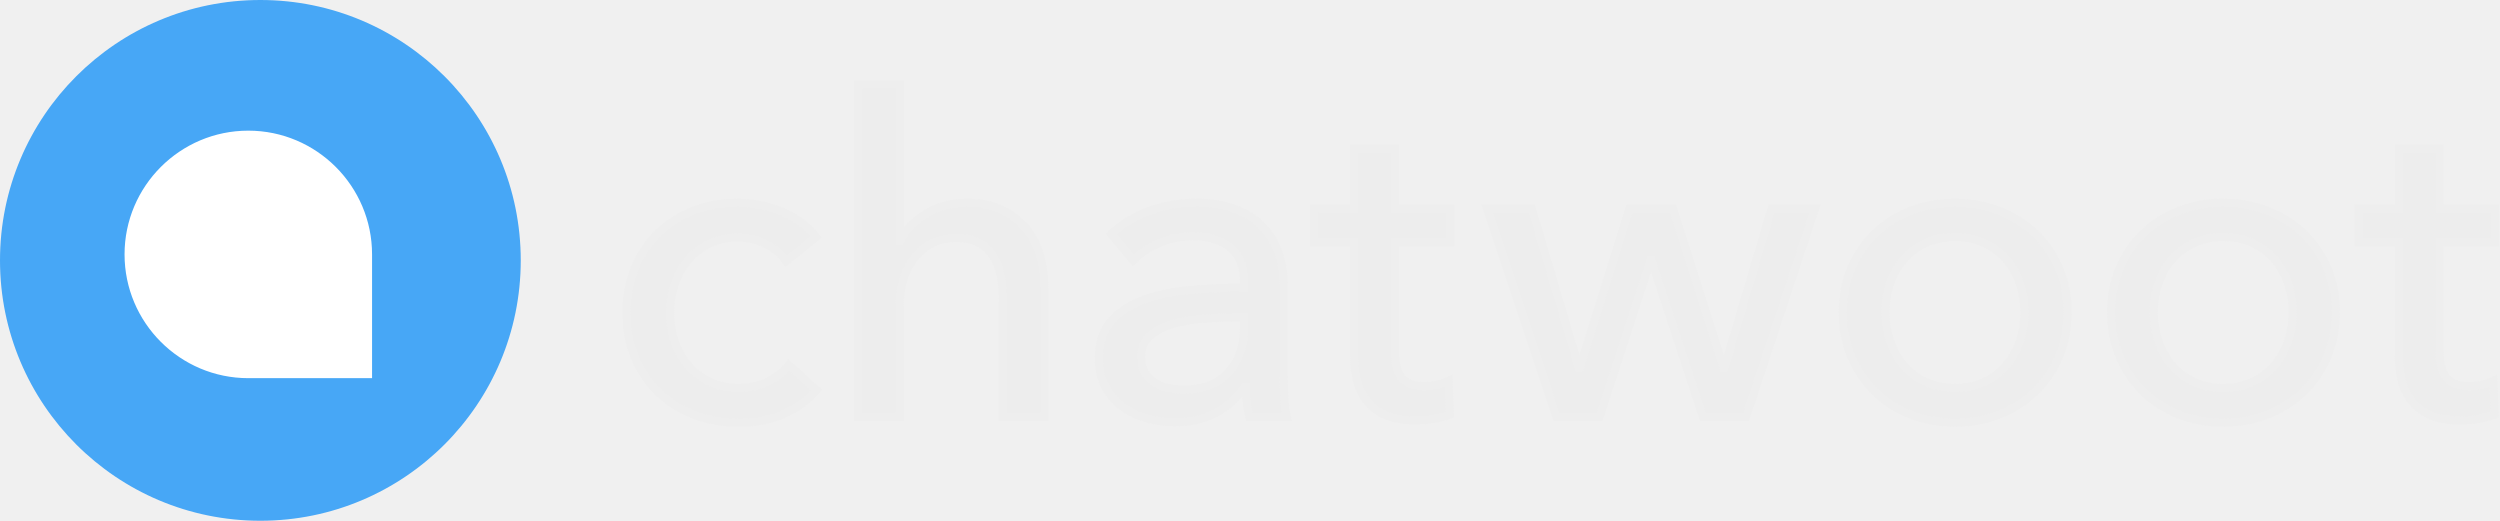
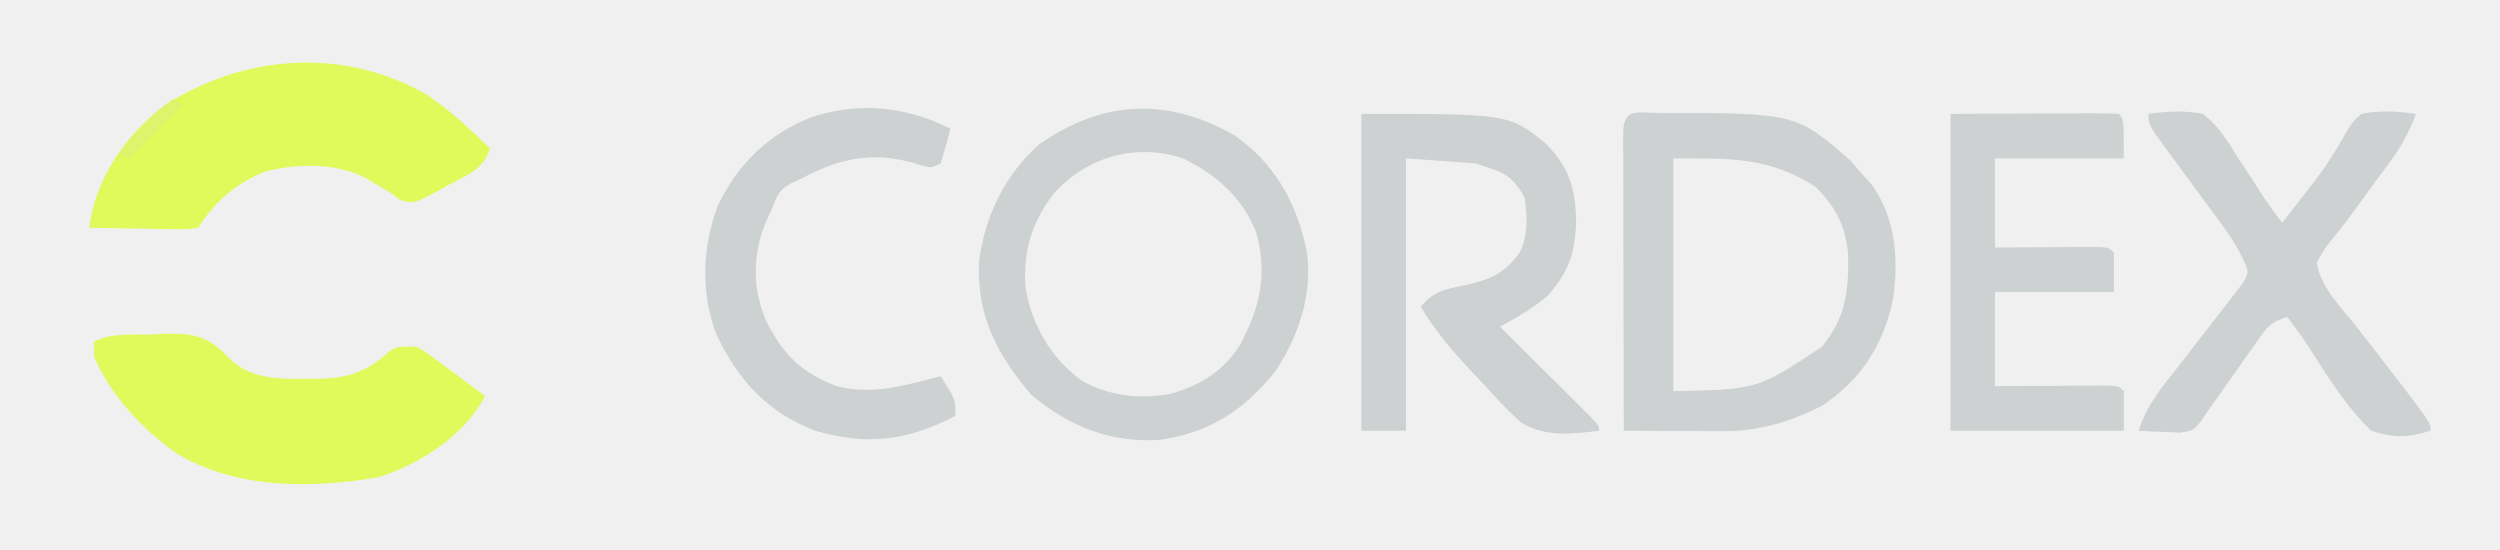
- <svg xmlns="http://www.w3.org/2000/svg" width="2458px" height="512px" viewBox="0 0 2458 512" version="1.1">
-   <g id="Page-1" stroke="none" stroke-width="1" fill="none" fill-rule="evenodd">
-     <g id="logo" fill-rule="nonzero">
-       <g id="woot-log">
-         <circle id="Oval" fill="#47A7F6" cx="256" cy="256" r="256" />
-         <path d="M362.808,368.808 L244.123,368.808 C178.699,368.808 125.457,315.562 125.457,250.122 C125.457,184.703 178.699,131.457 244.124,131.457 C309.565,131.457 362.808,184.703 362.808,250.122 L362.808,368.808 Z" id="Fill-1" stroke="#FFFFFF" stroke-width="6" fill="#FFFFFF" />
-       </g>
-       <path d="M772.982,256.848 C768.658,250.217 762.171,244.667 753.522,240.198 C744.872,235.73 735.647,233.495 725.844,233.495 C715.177,233.495 705.735,235.513 697.518,239.55 C689.302,243.586 682.31,248.992 676.544,255.767 C670.778,262.542 666.381,270.398 663.354,279.336 C660.327,288.273 658.813,297.643 658.813,307.446 C658.813,317.248 660.327,326.618 663.354,335.555 C666.381,344.493 670.778,352.349 676.544,359.124 C682.31,365.899 689.374,371.305 697.735,375.341 C706.095,379.378 715.609,381.396 726.277,381.396 C736.656,381.396 746.098,379.378 754.603,375.341 C763.108,371.305 770.099,365.827 775.577,358.908 L802.822,383.558 C794.173,393.649 783.361,401.505 770.387,407.127 C757.414,412.749 742.71,415.56 726.277,415.56 C710.42,415.56 695.789,412.965 682.382,407.776 C668.976,402.586 657.372,395.307 647.569,385.937 C637.767,376.567 630.055,365.251 624.433,351.989 C618.811,338.727 616,323.879 616,307.446 C616,291.3 618.739,276.597 624.217,263.335 C629.695,250.073 637.335,238.685 647.137,229.171 C656.939,219.657 668.544,212.305 681.95,207.115 C695.356,201.926 709.843,199.331 725.412,199.331 C739.827,199.331 754.17,202.214 768.441,207.98 C782.713,213.746 794.028,222.107 802.389,233.063 L772.982,256.848 Z M885.421,236.09 C890.322,225.999 898.683,217.35 910.504,210.143 C922.324,202.935 935.586,199.331 950.29,199.331 C963.552,199.331 974.94,201.565 984.454,206.034 C993.968,210.503 1001.896,216.485 1008.239,223.981 C1014.582,231.477 1019.267,240.27 1022.294,250.361 C1025.321,260.452 1026.835,271.263 1026.835,282.795 L1026.835,409.938 L986.184,409.938 L986.184,296.634 C986.184,288.273 985.535,280.345 984.238,272.849 C982.94,265.353 980.562,258.722 977.102,252.956 C973.643,247.19 968.958,242.577 963.047,239.117 C957.137,235.658 949.425,233.928 939.911,233.928 C923.766,233.928 910.504,240.054 900.125,252.307 C889.746,264.56 884.556,280.921 884.556,301.391 L884.556,409.938 L843.905,409.938 L843.905,83 L884.556,83 L884.556,236.09 L885.421,236.09 Z M1223.171,277.174 C1223.171,261.893 1218.558,250.577 1209.332,243.226 C1200.106,235.874 1187.853,232.198 1172.573,232.198 C1161.041,232.198 1150.157,234.432 1139.923,238.901 C1129.688,243.37 1121.111,249.064 1114.191,255.983 L1092.568,230.036 C1102.659,220.522 1114.984,213.026 1129.544,207.548 C1144.103,202.07 1159.743,199.331 1176.465,199.331 C1191.169,199.331 1203.926,201.421 1214.738,205.602 C1225.549,209.782 1234.415,215.476 1241.334,222.684 C1248.253,229.892 1253.443,238.396 1256.902,248.199 C1260.362,258.001 1262.092,268.524 1262.092,279.768 L1262.092,369.287 C1262.092,376.206 1262.308,383.486 1262.741,391.126 C1263.173,398.766 1263.966,405.037 1265.119,409.938 L1228.36,409.938 C1226.054,400.136 1224.9,390.333 1224.9,380.531 L1223.603,380.531 C1216.107,391.487 1206.665,399.991 1195.277,406.046 C1183.889,412.1 1170.411,415.128 1154.842,415.128 C1146.77,415.128 1138.337,414.046 1129.544,411.884 C1120.75,409.722 1112.75,406.19 1105.542,401.289 C1098.334,396.388 1092.352,389.901 1087.595,381.828 C1082.838,373.756 1080.46,363.809 1080.46,351.989 C1080.46,336.42 1084.64,324.095 1093.001,315.014 C1101.362,305.932 1112.317,299.013 1125.868,294.256 C1139.418,289.499 1154.698,286.399 1171.708,284.958 C1188.718,283.516 1205.872,282.795 1223.171,282.795 L1223.171,277.174 Z M1213.224,312.203 C1203.133,312.203 1192.682,312.635 1181.871,313.5 C1171.059,314.365 1161.257,316.095 1152.464,318.689 C1143.67,321.284 1136.391,325.176 1130.625,330.366 C1124.859,335.555 1121.976,342.475 1121.976,351.124 C1121.976,357.178 1123.201,362.224 1125.651,366.26 C1128.102,370.296 1131.345,373.612 1135.382,376.206 C1139.418,378.801 1143.887,380.603 1148.788,381.612 C1153.689,382.621 1158.734,383.126 1163.924,383.126 C1182.952,383.126 1197.584,377.432 1207.818,366.044 C1218.053,354.655 1223.171,340.312 1223.171,323.014 L1223.171,312.203 L1213.224,312.203 Z M1425.993,238.252 L1371.504,238.252 L1371.504,345.069 C1371.504,357.467 1373.81,366.332 1378.423,371.666 C1383.036,376.999 1390.388,379.666 1400.478,379.666 C1404.226,379.666 1408.263,379.234 1412.587,378.369 C1416.912,377.504 1420.804,376.206 1424.264,374.477 L1425.561,407.776 C1420.66,409.506 1415.254,410.875 1409.344,411.884 C1403.433,412.893 1397.307,413.398 1390.964,413.398 C1371.648,413.398 1356.872,408.064 1346.637,397.397 C1336.402,386.729 1331.285,370.729 1331.285,349.394 L1331.285,238.252 L1291.931,238.252 L1291.931,204.953 L1331.285,204.953 L1331.285,146.139 L1371.504,146.139 L1371.504,204.953 L1425.993,204.953 L1425.993,238.252 Z M1506.078,204.953 L1552.351,361.503 L1553.216,361.503 L1602.083,204.953 L1644.897,204.953 L1694.629,361.503 L1695.494,361.503 L1741.767,204.953 L1784.581,204.953 L1716.685,409.938 L1674.304,409.938 L1623.706,255.983 L1622.841,255.983 L1572.676,409.938 L1530.295,409.938 L1461.967,204.953 L1506.078,204.953 Z M2032.811,307.013 C2032.811,322.87 2030,337.429 2024.378,350.691 C2018.756,363.953 2010.972,375.413 2001.026,385.072 C1991.079,394.73 1979.331,402.226 1965.78,407.56 C1952.23,412.893 1937.671,415.56 1922.102,415.56 C1906.534,415.56 1891.974,412.893 1878.424,407.56 C1864.873,402.226 1853.197,394.73 1843.395,385.072 C1833.592,375.413 1825.88,363.953 1820.258,350.691 C1814.636,337.429 1811.825,322.87 1811.825,307.013 C1811.825,291.156 1814.636,276.669 1820.258,263.551 C1825.88,250.433 1833.592,239.117 1843.395,229.603 C1853.197,220.089 1864.873,212.665 1878.424,207.332 C1891.974,201.998 1906.534,199.331 1922.102,199.331 C1937.671,199.331 1952.23,201.998 1965.78,207.332 C1979.331,212.665 1991.079,220.089 2001.026,229.603 C2010.972,239.117 2018.756,250.433 2024.378,263.551 C2030,276.669 2032.811,291.156 2032.811,307.013 Z M1990.43,307.013 C1990.43,297.211 1988.917,287.841 1985.89,278.903 C1982.862,269.966 1978.466,262.11 1972.7,255.334 C1966.934,248.559 1959.798,243.154 1951.293,239.117 C1942.788,235.081 1933.058,233.063 1922.102,233.063 C1911.146,233.063 1901.416,235.081 1892.911,239.117 C1884.406,243.154 1877.271,248.559 1871.505,255.334 C1865.738,262.11 1861.342,269.966 1858.315,278.903 C1855.287,287.841 1853.774,297.211 1853.774,307.013 C1853.774,316.816 1855.287,326.185 1858.315,335.123 C1861.342,344.06 1865.738,351.989 1871.505,358.908 C1877.271,365.827 1884.406,371.305 1892.911,375.341 C1901.416,379.378 1911.146,381.396 1922.102,381.396 C1933.058,381.396 1942.788,379.378 1951.293,375.341 C1959.798,371.305 1966.934,365.827 1972.7,358.908 C1978.466,351.989 1982.862,344.06 1985.89,335.123 C1988.917,326.185 1990.43,316.816 1990.43,307.013 Z M2296.611,307.013 C2296.611,322.87 2293.8,337.429 2288.178,350.691 C2282.556,363.953 2274.771,375.413 2264.825,385.072 C2254.878,394.73 2243.13,402.226 2229.58,407.56 C2216.029,412.893 2201.47,415.56 2185.901,415.56 C2170.333,415.56 2155.774,412.893 2142.223,407.56 C2128.673,402.226 2116.996,394.73 2107.194,385.072 C2097.392,375.413 2089.68,363.953 2084.058,350.691 C2078.436,337.429 2075.625,322.87 2075.625,307.013 C2075.625,291.156 2078.436,276.669 2084.058,263.551 C2089.68,250.433 2097.392,239.117 2107.194,229.603 C2116.996,220.089 2128.673,212.665 2142.223,207.332 C2155.774,201.998 2170.333,199.331 2185.901,199.331 C2201.47,199.331 2216.029,201.998 2229.58,207.332 C2243.13,212.665 2254.878,220.089 2264.825,229.603 C2274.771,239.117 2282.556,250.433 2288.178,263.551 C2293.8,276.669 2296.611,291.156 2296.611,307.013 Z M2254.23,307.013 C2254.23,297.211 2252.716,287.841 2249.689,278.903 C2246.662,269.966 2242.265,262.11 2236.499,255.334 C2230.733,248.559 2223.597,243.154 2215.092,239.117 C2206.587,235.081 2196.857,233.063 2185.901,233.063 C2174.946,233.063 2165.215,235.081 2156.71,239.117 C2148.205,243.154 2141.07,248.559 2135.304,255.334 C2129.538,262.11 2125.141,269.966 2122.114,278.903 C2119.087,287.841 2117.573,297.211 2117.573,307.013 C2117.573,316.816 2119.087,326.185 2122.114,335.123 C2125.141,344.06 2129.538,351.989 2135.304,358.908 C2141.07,365.827 2148.205,371.305 2156.71,375.341 C2165.215,379.378 2174.946,381.396 2185.901,381.396 C2196.857,381.396 2206.587,379.378 2215.092,375.341 C2223.597,371.305 2230.733,365.827 2236.499,358.908 C2242.265,351.989 2246.662,344.06 2249.689,335.123 C2252.716,326.185 2254.23,316.816 2254.23,307.013 Z M2453.16,238.252 L2398.671,238.252 L2398.671,345.069 C2398.671,357.467 2400.977,366.332 2405.59,371.666 C2410.203,376.999 2417.554,379.666 2427.645,379.666 C2431.393,379.666 2435.429,379.234 2439.754,378.369 C2444.079,377.504 2447.971,376.206 2451.43,374.477 L2452.728,407.776 C2447.827,409.506 2442.421,410.875 2436.511,411.884 C2430.6,412.893 2424.474,413.398 2418.131,413.398 C2398.815,413.398 2384.039,408.064 2373.804,397.397 C2363.569,386.729 2358.452,370.729 2358.452,349.394 L2358.452,238.252 L2319.098,238.252 L2319.098,204.953 L2358.452,204.953 L2358.452,146.139 L2398.671,146.139 L2398.671,204.953 L2453.16,204.953 L2453.16,238.252 Z" id="chatwoot" stroke="#EEEEEE" stroke-width="8" fill="#EDEDED" />
-     </g>
-   </g>
+ <svg xmlns="http://www.w3.org/2000/svg" version="1.1" width="505" height="111">
+   <path d="M0 0 C27.586 0.034 27.586 0.034 38.691 9.691 C39.392 10.516 40.094 11.341 40.816 12.191 C41.538 12.995 42.26 13.799 43.004 14.628 C47.783 21.385 48.376 29.701 47.191 37.691 C45.225 46.953 40.731 53.909 32.816 59.191 C26.193 62.467 20.129 64.325 12.738 64.288 C11.578 64.285 10.418 64.282 9.222 64.279 C8.016 64.27 6.809 64.262 5.566 64.253 C4.344 64.249 3.122 64.244 1.863 64.24 C-1.153 64.228 -4.168 64.211 -7.184 64.191 C-7.207 55.994 -7.225 47.797 -7.236 39.6 C-7.241 35.794 -7.248 31.988 -7.259 28.183 C-7.27 24.513 -7.276 20.843 -7.279 17.173 C-7.281 15.77 -7.284 14.367 -7.29 12.964 C-7.297 11.005 -7.297 9.046 -7.297 7.087 C-7.3 5.97 -7.302 4.853 -7.304 3.703 C-7.071 -1.16 -4.214 0.04 0 0 Z M2.816 9.191 C2.816 24.701 2.816 40.211 2.816 56.191 C19.829 55.87 19.829 55.87 32.816 47.253 C37.717 41.328 38.26 35.942 38.133 28.425 C37.567 22.647 35.566 18.94 31.504 14.878 C21.898 8.847 14.451 9.191 2.816 9.191 Z " fill="#CED1D1" transform="translate(335.1838,22.80933)" />
+   <path d="M0 0 C8.314 5.674 12.838 13.956 14.742 23.715 C15.899 32.181 13.041 40.771 8.316 47.766 C1.977 55.615 -4.742 59.966 -14.633 61.527 C-24.706 62.341 -33.291 58.873 -40.945 52.465 C-47.854 44.249 -51.875 36.805 -51.504 25.809 C-50.418 16.569 -46.363 8.14 -39.383 1.902 C-26.7 -6.975 -13.668 -7.78 0 0 Z M-36.258 11.652 C-40.825 17.474 -42.676 23.482 -42.082 30.914 C-40.761 38.558 -36.927 45.173 -30.57 49.715 C-25.009 52.771 -18.973 53.379 -12.766 52.27 C-6.76 50.51 -2.2 47.768 1.184 42.449 C5.22 34.952 6.775 28.341 4.59 19.949 C1.83 12.674 -3.415 8.114 -10.258 4.715 C-19.72 1.561 -29.579 4.322 -36.258 11.652 Z " fill="#CED1D1" transform="translate(249.2578,27.28516)" />
+   <path d="M0 0 C4.676 3.155 8.733 6.931 12.762 10.863 C11.335 15.143 8.227 16.172 4.449 18.176 C3.433 18.753 3.433 18.753 2.396 19.342 C-2.625 22.037 -2.625 22.037 -5.5 21.223 C-6.074 20.774 -6.647 20.325 -7.238 19.863 C-7.826 19.522 -8.414 19.18 -9.02 18.828 C-10.167 18.143 -11.312 17.455 -12.457 16.766 C-18.472 13.718 -26.472 13.826 -32.848 15.582 C-38.8 18.059 -42.649 21.479 -46.238 26.863 C-48.485 27.204 -48.485 27.204 -51.246 27.156 C-52.232 27.147 -53.218 27.137 -54.234 27.127 C-55.267 27.102 -56.299 27.077 -57.363 27.051 C-58.924 27.03 -58.924 27.03 -60.516 27.01 C-63.09 26.974 -65.664 26.925 -68.238 26.863 C-66.891 16.859 -61.012 8.272 -53.023 2.172 C-36.886 -8.264 -16.744 -9.626 0 0 Z " fill="#E0FA5B" transform="translate(86.23828,19.13672)" />
+   <path d="M0 0 C29.663 0 29.663 0 37.062 5.812 C41.887 10.661 43.182 14.684 43.375 21.5 C43.204 28.032 42.018 31.645 37.75 36.625 C34.651 39.301 31.573 41.012 28 43 C28.606 43.601 29.212 44.201 29.836 44.82 C32.074 47.041 34.31 49.265 36.545 51.49 C37.514 52.454 38.484 53.417 39.455 54.38 C40.847 55.76 42.236 57.144 43.625 58.527 C44.463 59.36 45.301 60.193 46.164 61.051 C48 63 48 63 48 64 C42.38 64.724 37.206 65.332 32.21 62.315 C29.608 59.958 27.266 57.502 24.938 54.875 C24.123 54.019 23.309 53.163 22.471 52.281 C18.544 48.093 14.973 43.915 12 39 C14.557 35.808 16.94 35.381 20.875 34.625 C26.172 33.414 28.765 32.35 32 28 C33.734 24.532 33.466 20.792 33 17 C30.247 12.024 28.736 11.912 23 10 C16.07 9.505 16.07 9.505 9 9 C9 27.15 9 45.3 9 64 C6.03 64 3.06 64 0 64 C0 42.88 0 21.76 0 0 Z " fill="#CED1D1" transform="translate(275,23)" />
+   <path d="M0 0 C1.329 -0.069 1.329 -0.069 2.686 -0.139 C7.54 -0.221 10.445 0.043 14.145 3.34 C14.973 4.155 14.973 4.155 15.819 4.986 C20.578 9.61 27.309 8.907 33.495 8.957 C39.357 8.833 43.104 7.734 47.586 3.75 C49.312 2.438 49.312 2.438 53.312 2.438 C55.052 3.355 55.052 3.355 56.766 4.625 C57.384 5.076 58.003 5.527 58.641 5.992 C59.275 6.469 59.909 6.946 60.562 7.438 C61.537 8.153 61.537 8.153 62.531 8.883 C64.131 10.059 65.723 11.247 67.312 12.438 C63.089 20.425 54.367 26.061 45.855 28.812 C32.298 31.204 16.888 31.241 4.883 23.965 C-1.866 19.159 -8.494 12.188 -11.688 4.438 C-11.688 3.447 -11.688 2.458 -11.688 1.438 C-8.088 -0.362 -3.965 0.082 0 0 Z " fill="#E0FA5B" transform="translate(30.6875,67.5625)" />
+   <path d="M0 0 C3.795 -0.54 7.22 -0.713 11 0 C14.105 2.425 15.958 5.413 18 8.75 C18.545 9.575 19.091 10.4 19.652 11.25 C20.666 12.786 21.664 14.333 22.641 15.894 C24.005 18.007 25.468 20.006 27 22 C28.085 20.612 29.169 19.224 30.25 17.833 C31.171 16.646 32.097 15.463 33.026 14.282 C35.677 10.873 37.876 7.494 39.938 3.688 C41.285 1.547 41.285 1.547 43 0 C46.78 -0.736 50.204 -0.547 54 0 C52.74 3.437 51.303 6.233 49.137 9.18 C48.3 10.326 48.3 10.326 47.447 11.496 C46.867 12.281 46.286 13.066 45.688 13.875 C43.991 16.193 42.294 18.51 40.607 20.835 C39.569 22.233 38.501 23.608 37.397 24.954 C35.762 26.922 35.762 26.922 34 30 C34.62 34.946 39.097 39.282 42.125 43.125 C43.299 44.637 44.472 46.15 45.645 47.664 C46.216 48.4 46.788 49.137 47.377 49.896 C57 62.376 57 62.376 57 64 C52.57 65.387 49.411 65.531 45 64 C39.928 59.179 36.18 53.068 32.435 47.198 C31.039 45.06 29.554 43.026 28 41 C24.53 42.157 24.022 42.981 21.969 45.895 C21.124 47.081 21.124 47.081 20.262 48.291 C19.68 49.123 19.099 49.955 18.5 50.812 C17.344 52.444 16.188 54.076 15.031 55.707 C14.521 56.434 14.012 57.161 13.486 57.909 C12.996 58.599 12.505 59.289 12 60 C11.498 60.74 10.996 61.481 10.479 62.244 C9 64 9 64 6.301 64.391 C5.315 64.344 4.329 64.298 3.312 64.25 C2.319 64.214 1.325 64.178 0.301 64.141 C-0.458 64.094 -1.218 64.048 -2 64 C-0.396 58.801 2.872 55.017 6.188 50.812 C7.36 49.294 8.532 47.774 9.703 46.254 C11.238 44.27 12.774 42.287 14.326 40.316 C15.38 38.973 16.41 37.613 17.438 36.25 C17.993 35.533 18.549 34.817 19.121 34.078 C20.277 31.976 20.277 31.976 19.234 29.631 C18.055 27.118 16.778 25.053 15.137 22.82 C14.579 22.056 14.022 21.291 13.447 20.504 C12.867 19.719 12.286 18.934 11.688 18.125 C10.545 16.565 9.404 15.005 8.262 13.445 C6.669 11.273 5.076 9.101 3.467 6.94 C0 2.22 0 2.22 0 0 Z " fill="#CED1D1" transform="translate(434,23)" />
+   <path d="M0 0 C5.589 -0.021 11.179 -0.041 16.938 -0.062 C18.703 -0.072 20.469 -0.081 22.289 -0.09 C23.681 -0.093 25.073 -0.096 26.465 -0.098 C27.558 -0.105 27.558 -0.105 28.674 -0.113 C30.45 -0.113 32.225 -0.062 34 0 C35 1 35 1 35 9 C26.42 9 17.84 9 9 9 C9 14.94 9 20.88 9 27 C10.649 26.988 12.297 26.977 13.996 26.965 C16.143 26.955 18.29 26.946 20.438 26.938 C21.526 26.929 22.615 26.921 23.736 26.912 C24.771 26.909 25.805 26.906 26.871 26.902 C27.829 26.897 28.788 26.892 29.775 26.886 C32 27 32 27 33 28 C33 30.64 33 33.28 33 36 C25.08 36 17.16 36 9 36 C9 42.27 9 48.54 9 55 C10.793 54.988 12.586 54.977 14.434 54.965 C16.768 54.955 19.103 54.946 21.438 54.938 C22.622 54.929 23.806 54.921 25.025 54.912 C26.15 54.909 27.275 54.906 28.434 54.902 C29.476 54.897 30.518 54.892 31.592 54.886 C34 55 34 55 35 56 C35 58.64 35 61.28 35 64 C23.45 64 11.9 64 0 64 C0 42.88 0 21.76 0 0 Z " fill="#CED1D1" transform="translate(394,23)" />
+   <path d="M0 0 C-0.599 2.352 -1.269 4.686 -2 7 C-4 8 -4 8 -7 7.062 C-15.507 4.503 -22.307 5.899 -30 10 C-31.085 10.51 -31.085 10.51 -32.191 11.031 C-34.641 12.344 -34.979 13.414 -36 16 C-36.536 17.196 -37.072 18.392 -37.625 19.625 C-39.997 26.183 -39.956 32.373 -37.25 38.812 C-33.785 45.646 -30.154 49.268 -23 52 C-15.714 53.889 -9.102 51.796 -2 50 C1 54.625 1 54.625 1 58 C-8.612 62.992 -16.607 64.062 -27.105 61.07 C-36.961 57.426 -42.971 50.736 -47.375 41.375 C-50.45 32.916 -50.146 24.092 -47.062 15.688 C-43.01 7.138 -36.849 1.121 -28.043 -2.344 C-18.343 -5.46 -9.089 -4.544 0 0 Z " fill="#CED1D1" transform="translate(192,26)" />
+   <path d="M0 0 C0.66 0.33 1.32 0.66 2 1 C-1.63 4.63 -5.26 8.26 -9 12 C-9.66 11.67 -10.32 11.34 -11 11 C-9.922 9.725 -8.837 8.455 -7.75 7.188 C-7.147 6.48 -6.543 5.772 -5.922 5.043 C-4.076 3.081 -2.201 1.543 0 0 Z " fill="#DDF46C" transform="translate(35,20)" />
</svg>
